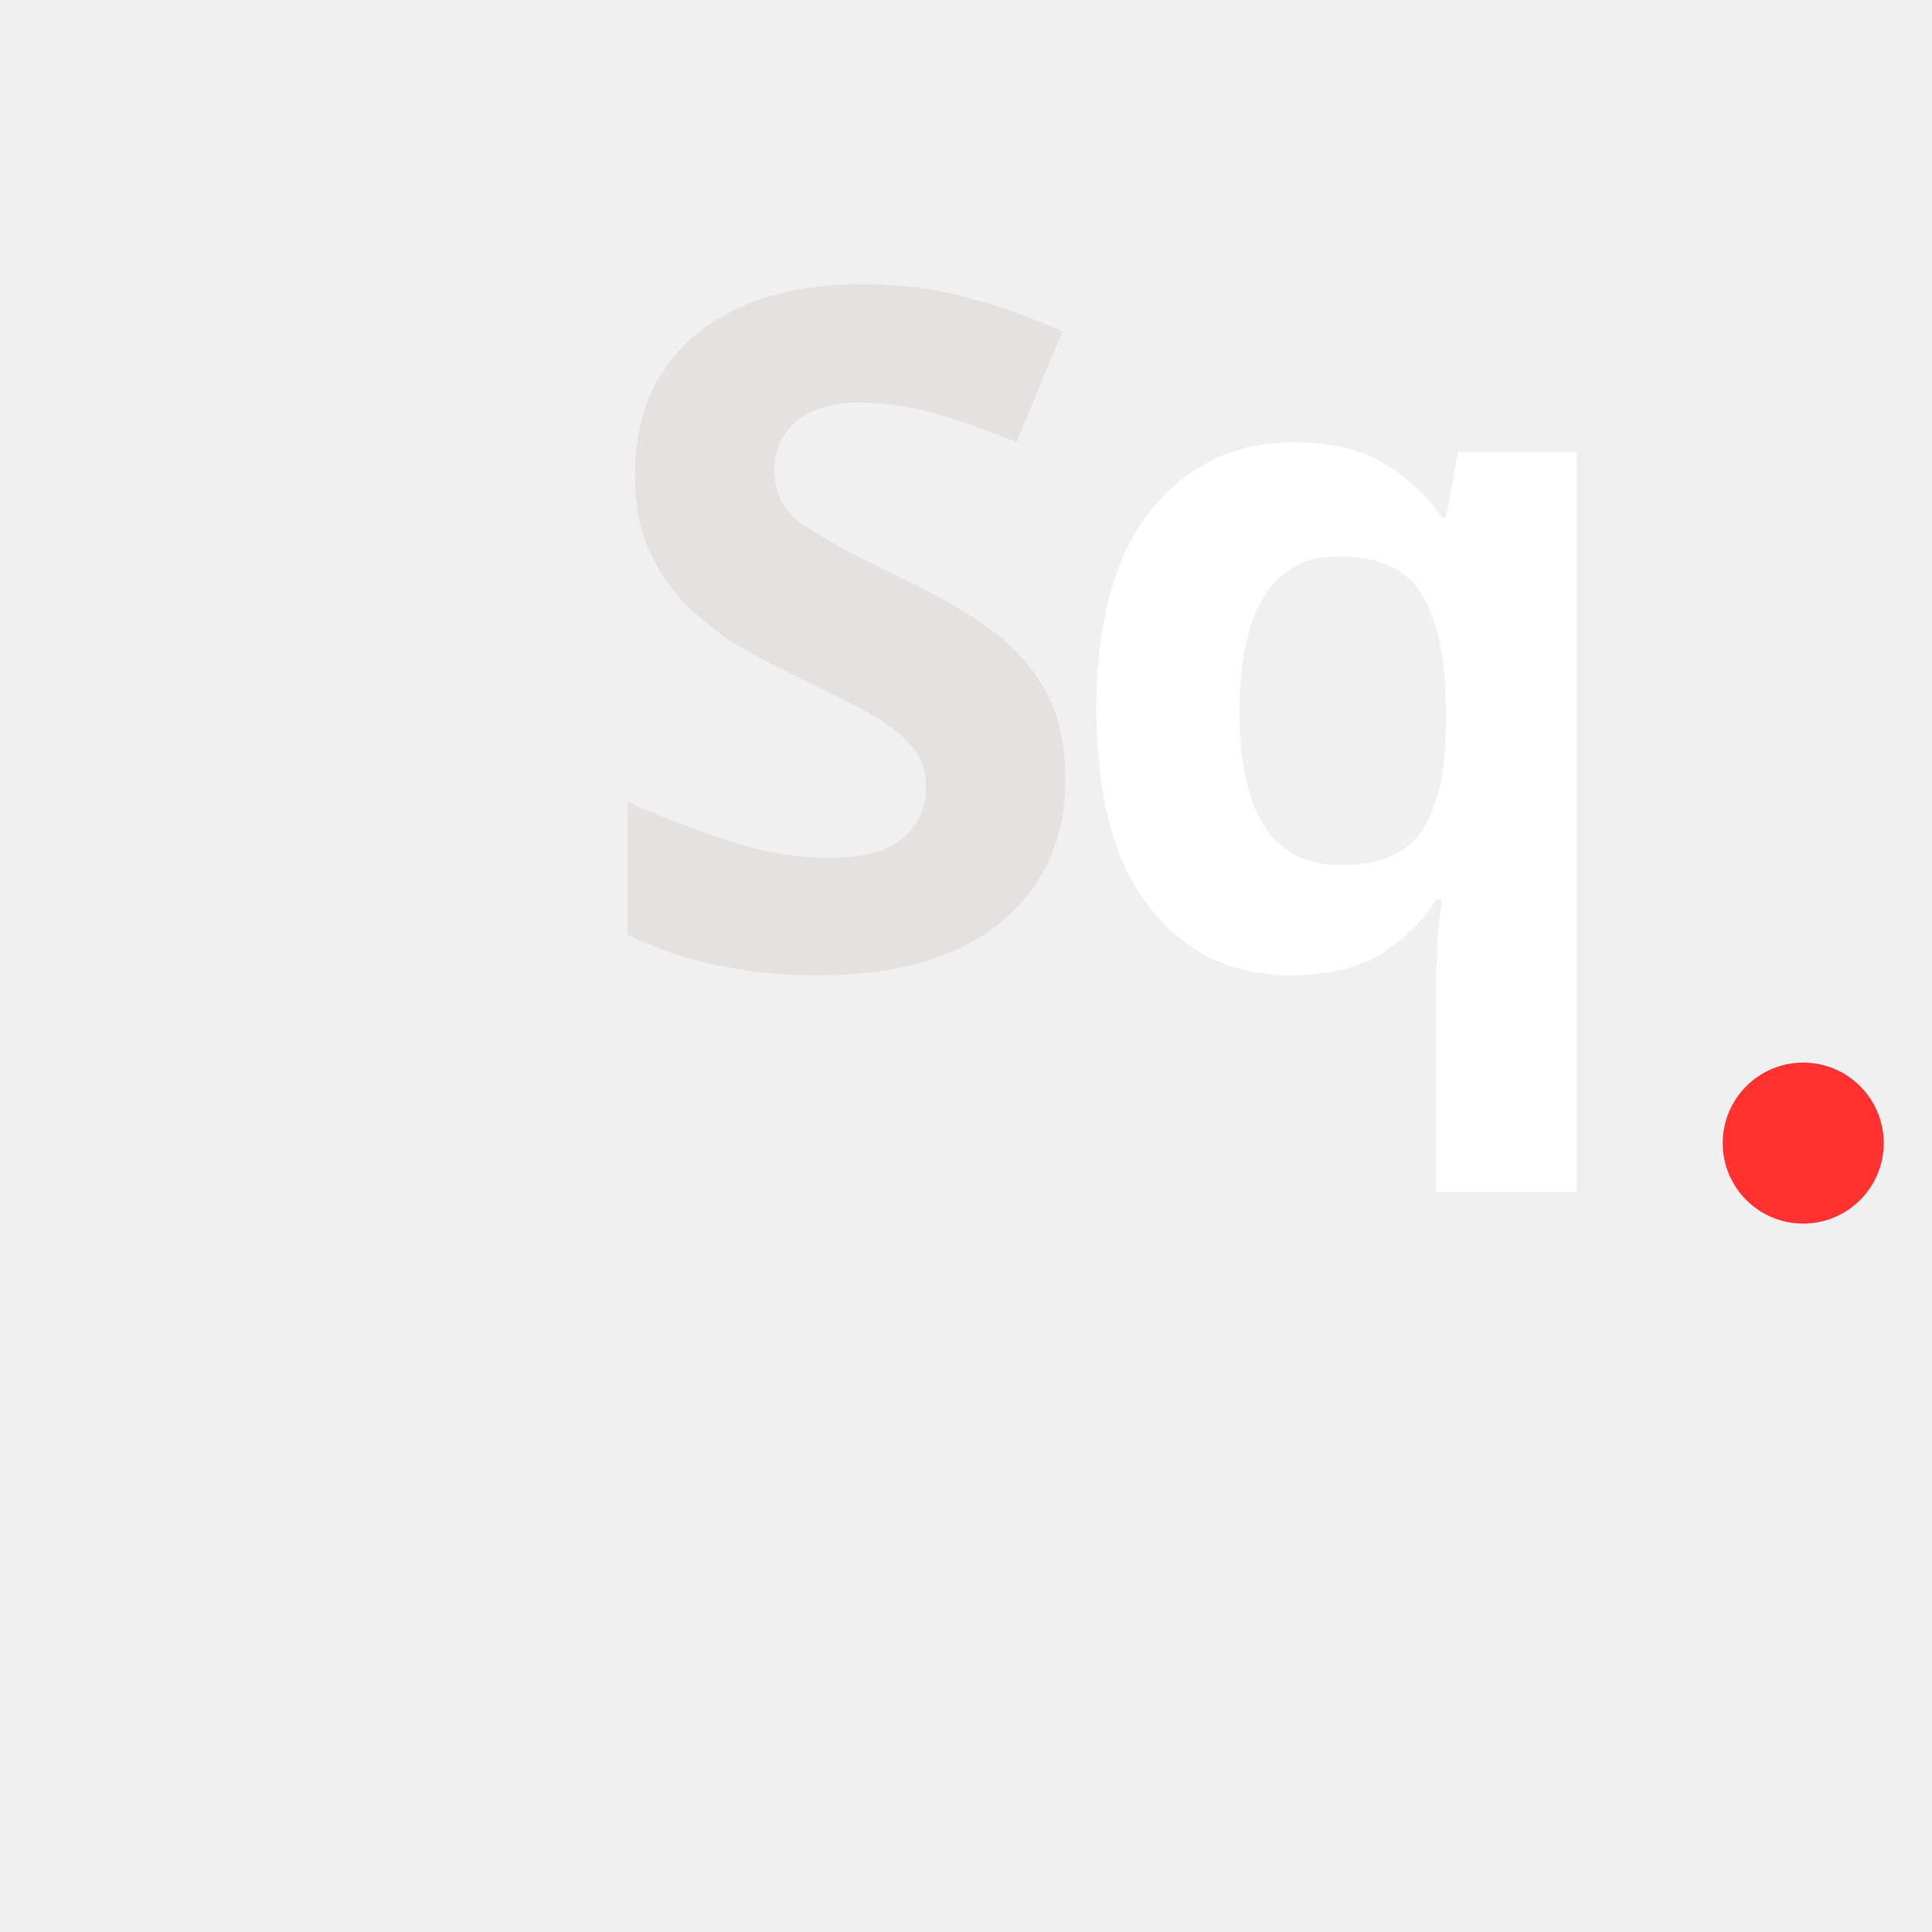
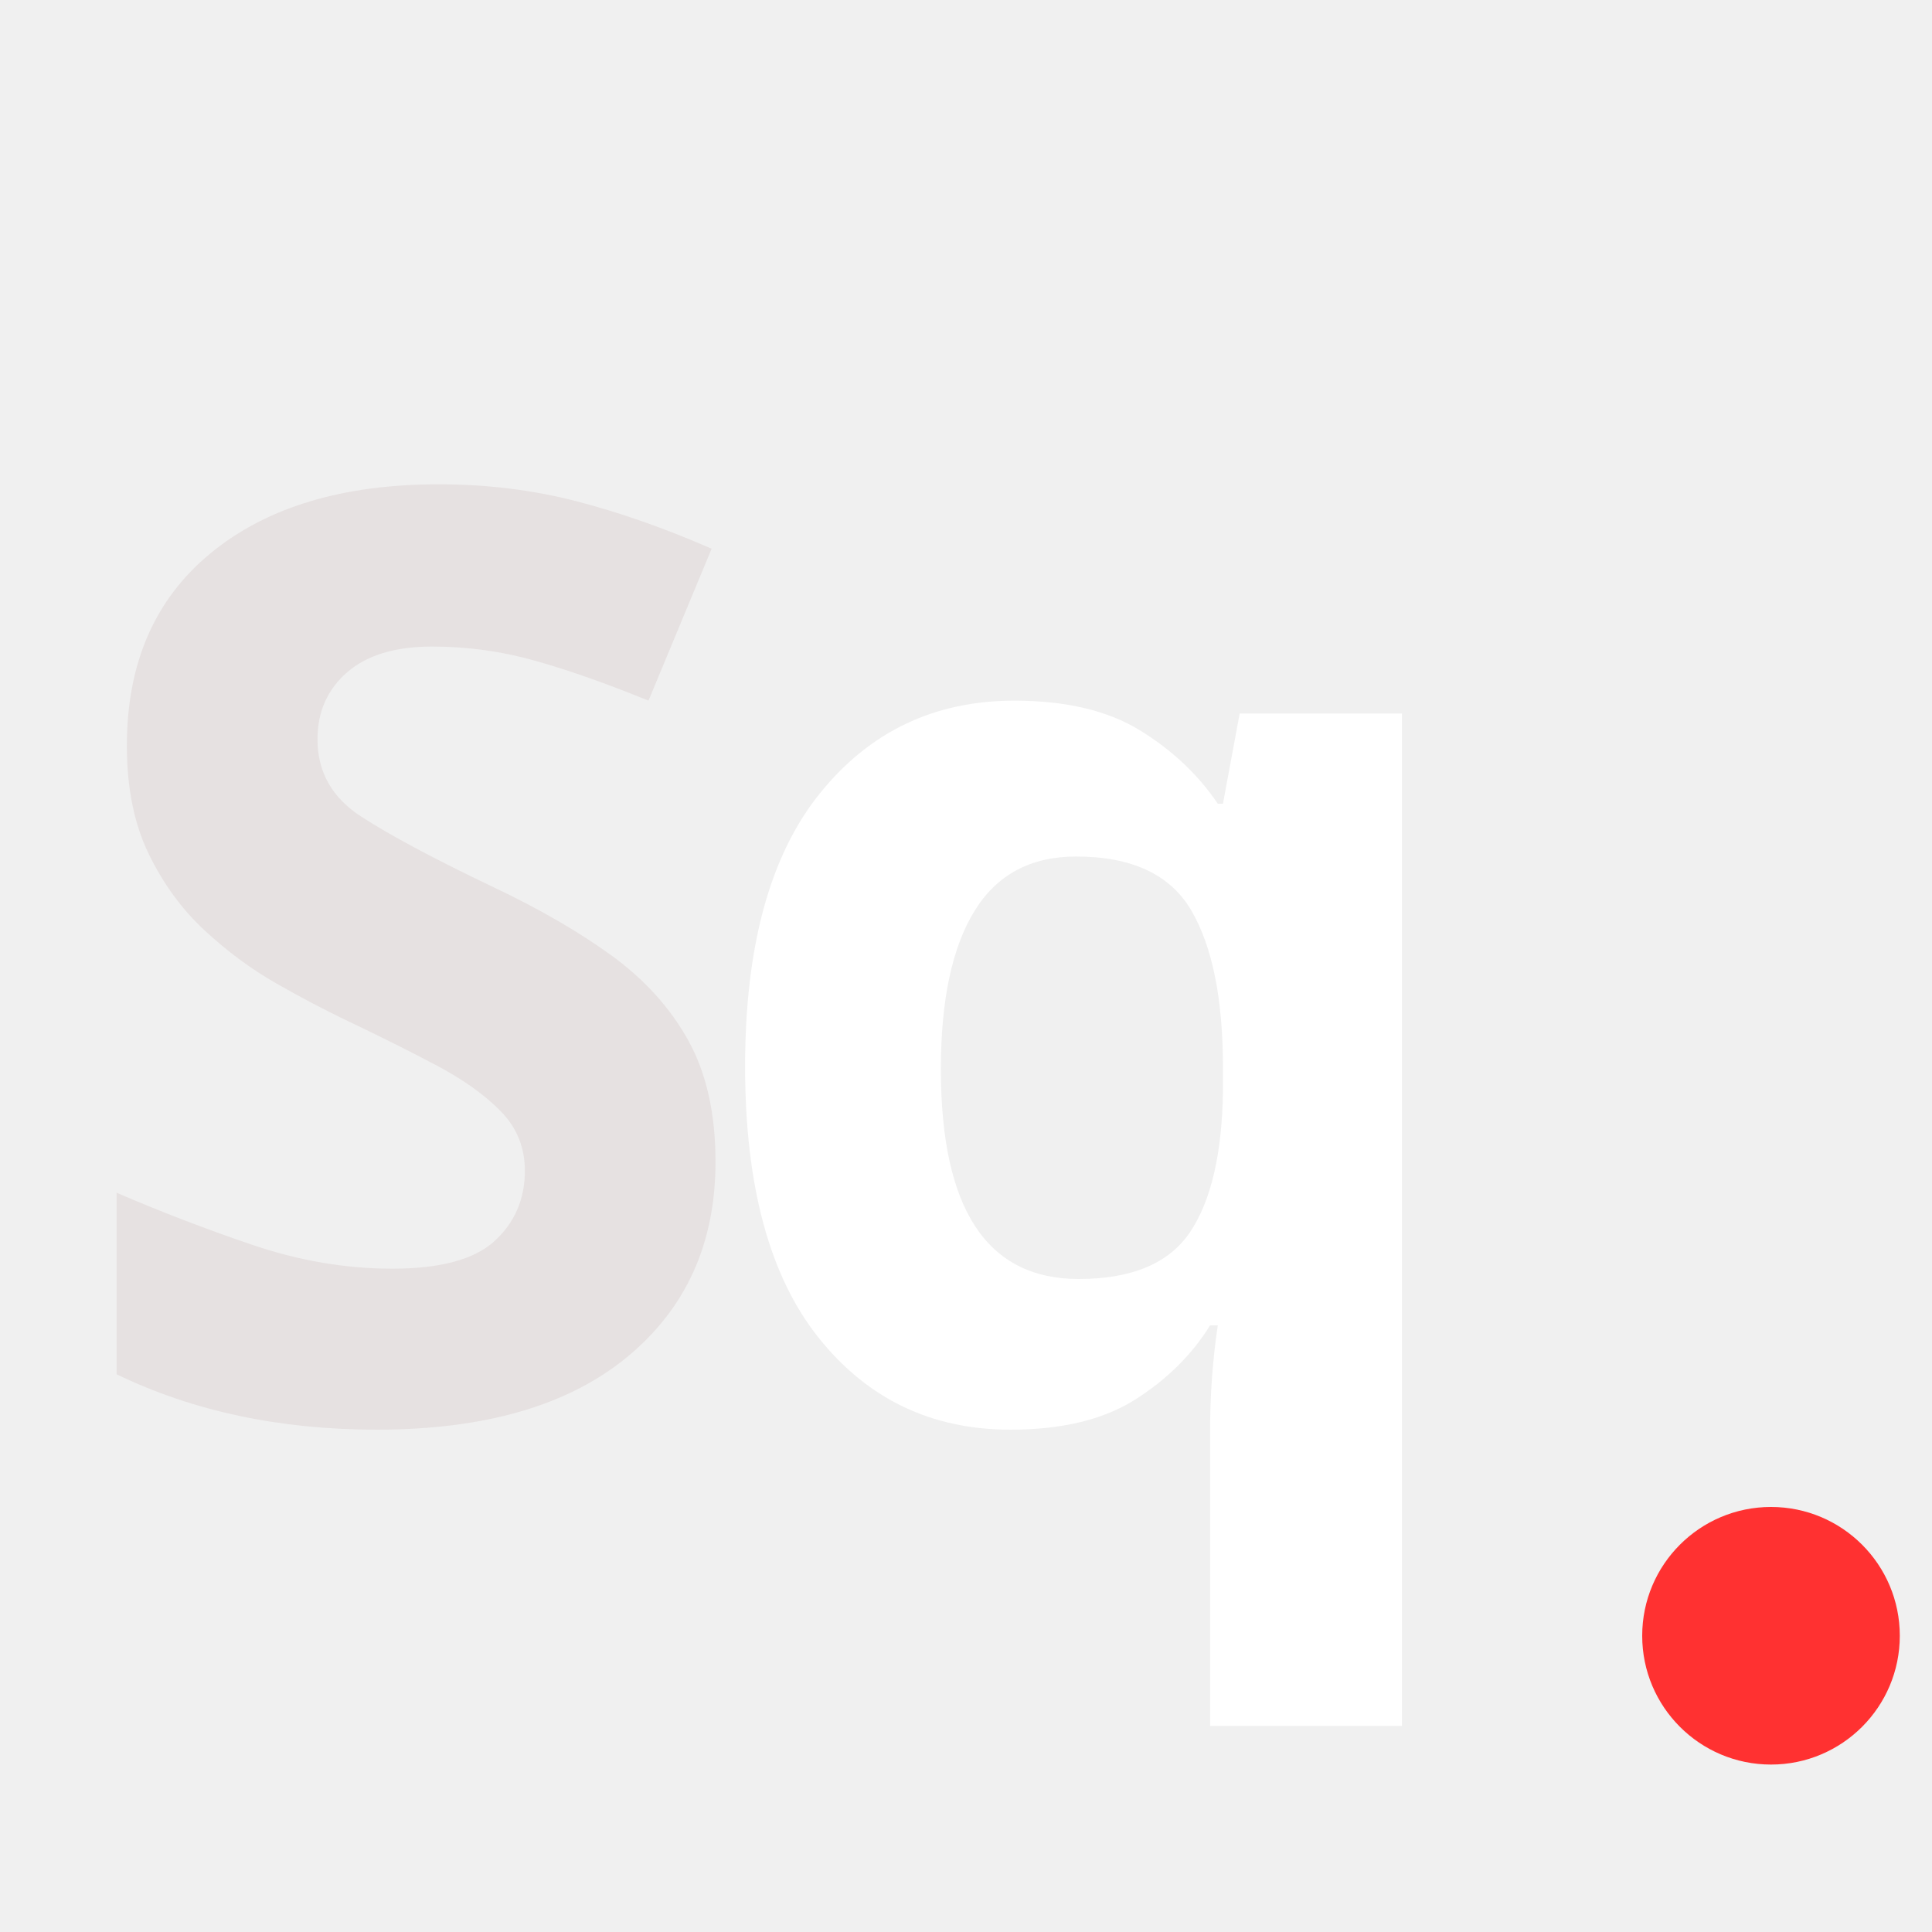
- <svg xmlns="http://www.w3.org/2000/svg" width="600" height="600" viewBox="0 0 1200 1200">
+ <svg xmlns="http://www.w3.org/2000/svg" width="600" height="600" viewBox="0 0 600 600">
  <defs>
    <style>
      .cls-1 {
-         font-size: 500px;
+         font-size: 400px;
        text-anchor: middle;
        fill: #e6e1e1;
        font-family: Poppins;
        font-weight: 700;
      }

      .cls-2 {
        fill: #fff;
      }

      .cls-3 {
        fill: #ff3131;
        fill-rule: evenodd;
      }
    </style>
  </defs>
-   <text id="Sq" class="cls-1" transform="translate(600 600) scale(1.17)">
-     <tspan x="0">S</tspan>
-     <tspan class="cls-2" x="205" dy="0">q</tspan>
+   <text id="Sq" class="cls-1" transform="translate(300 350) scale(1)">
+     <tspan x="-120" y="+90">S</tspan>
+     <tspan class="cls-2" x="+40" dy="0">q</tspan>
  </text>
-   <circle class="cls-3" cx="1120" cy="710" r="50" />
+   <circle class="cls-3" cx="550" cy="508" r="40" />
</svg>
